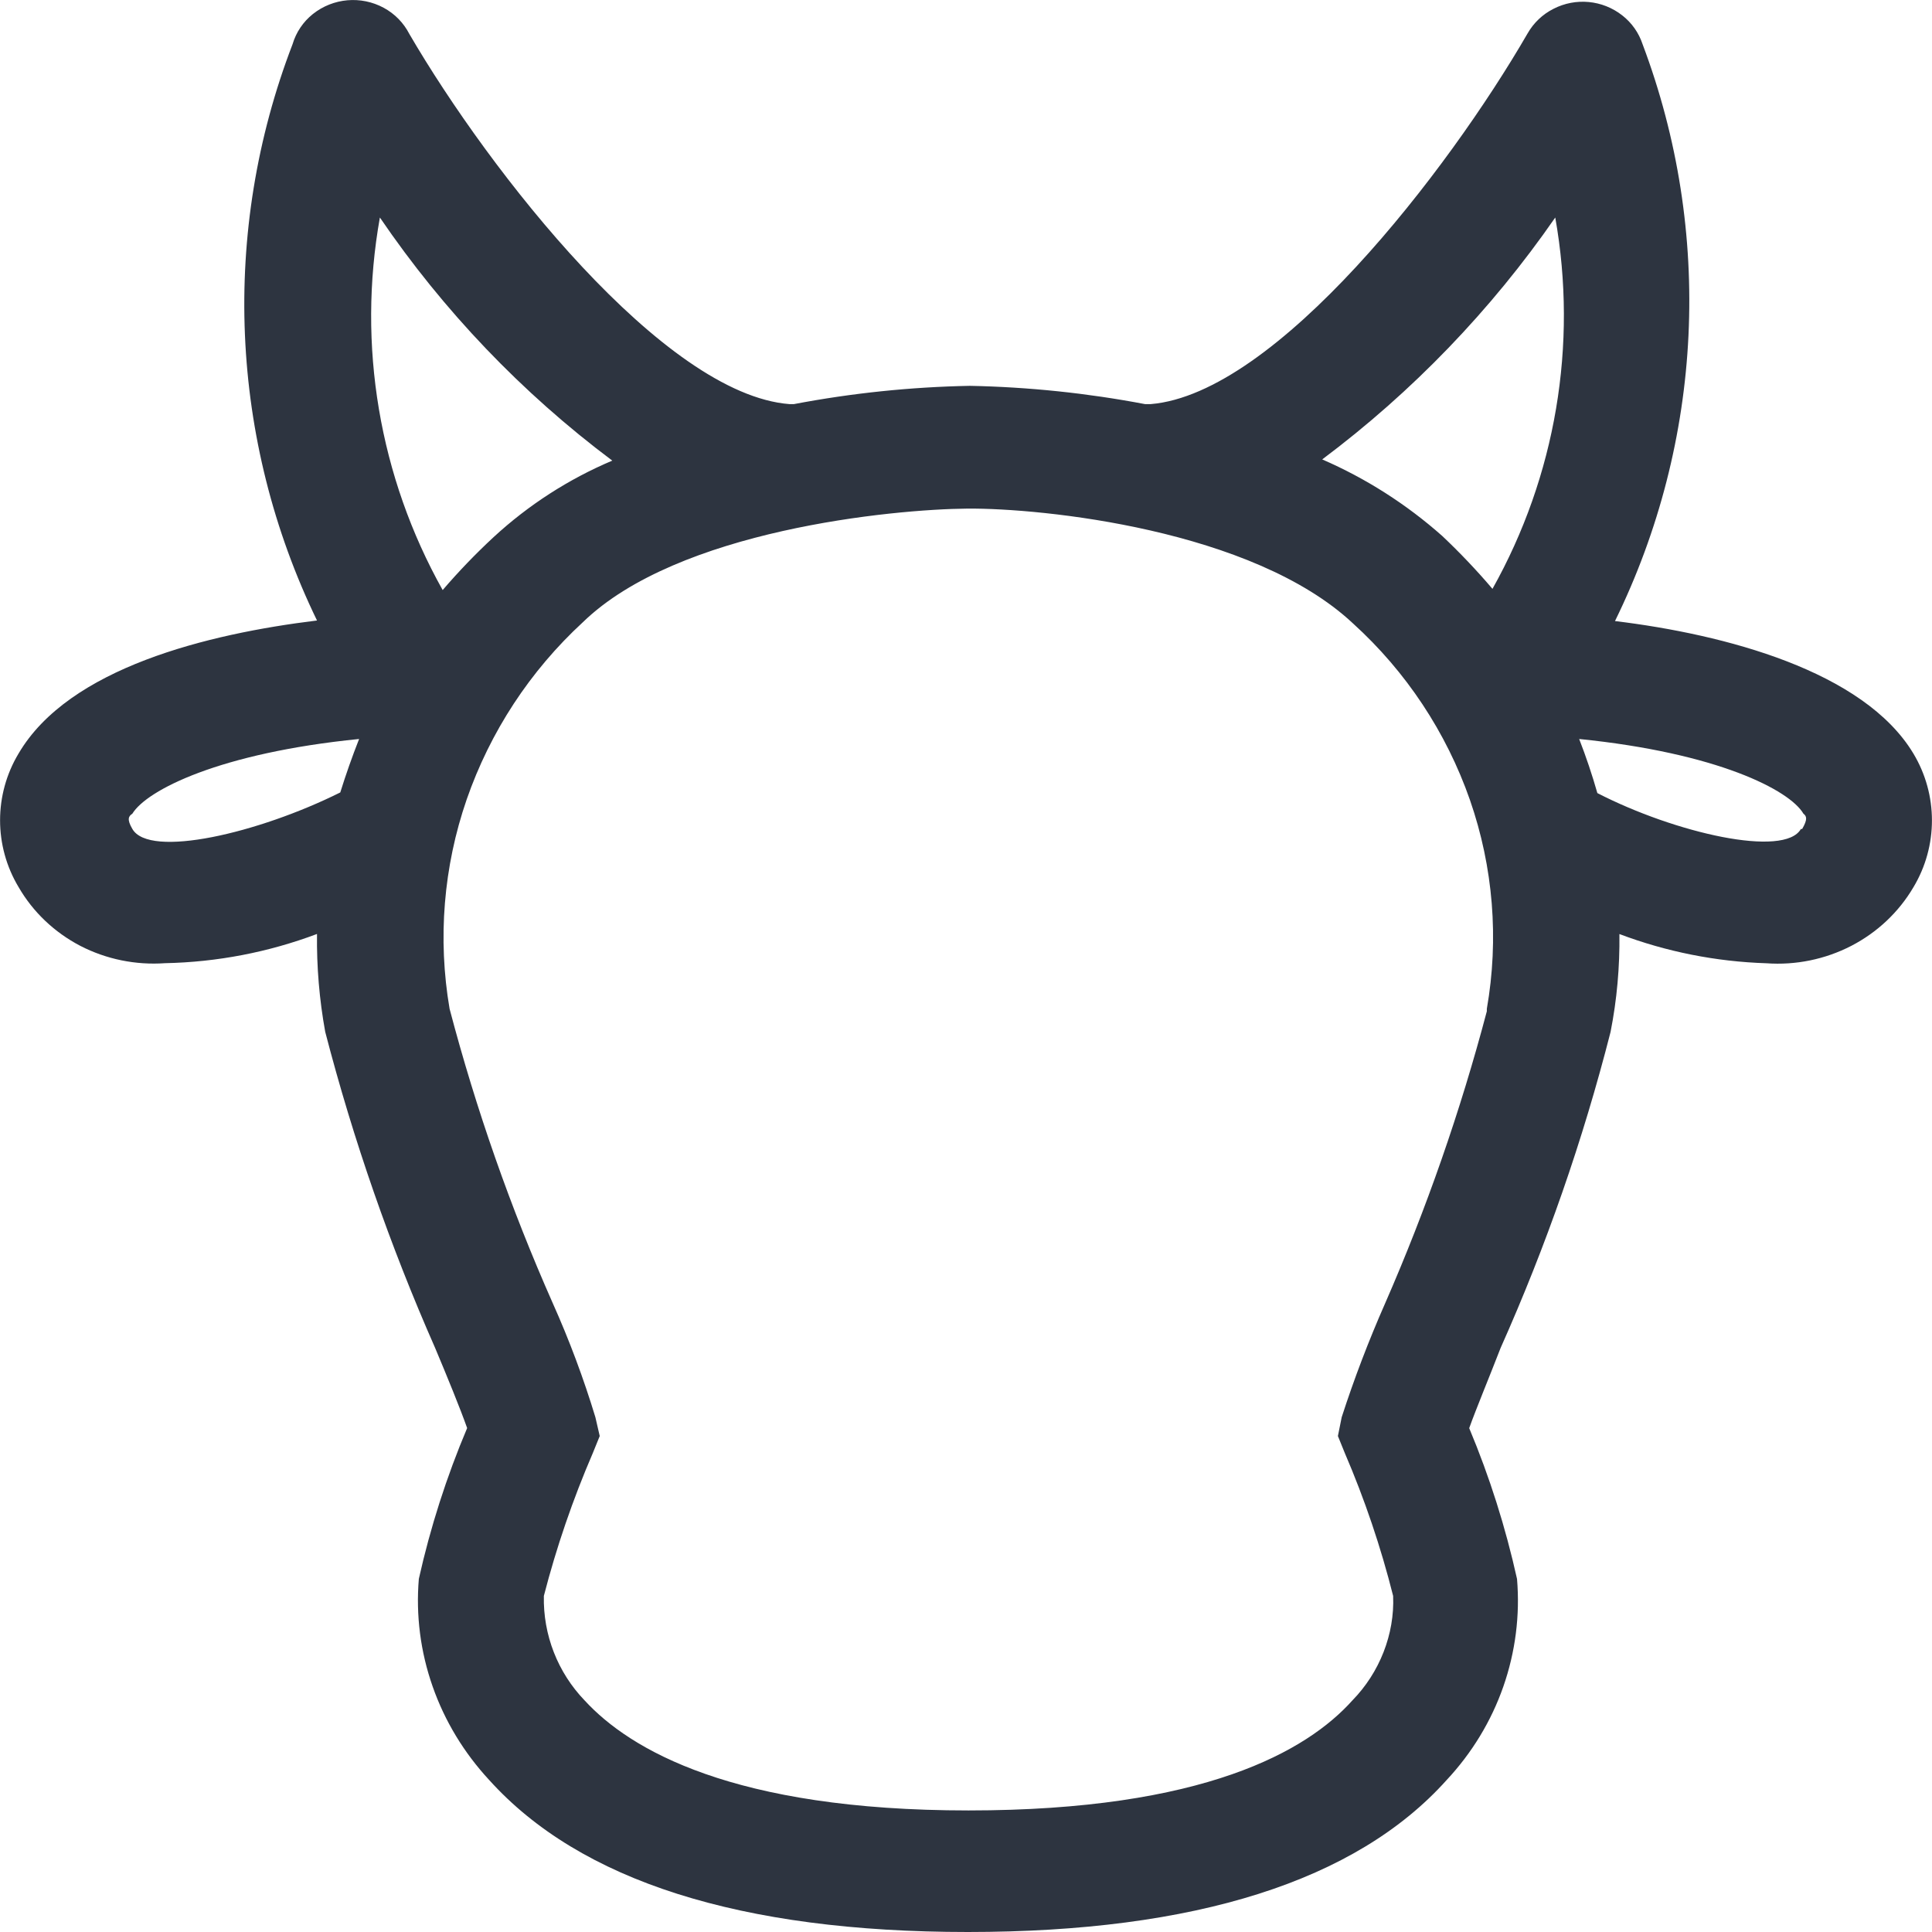
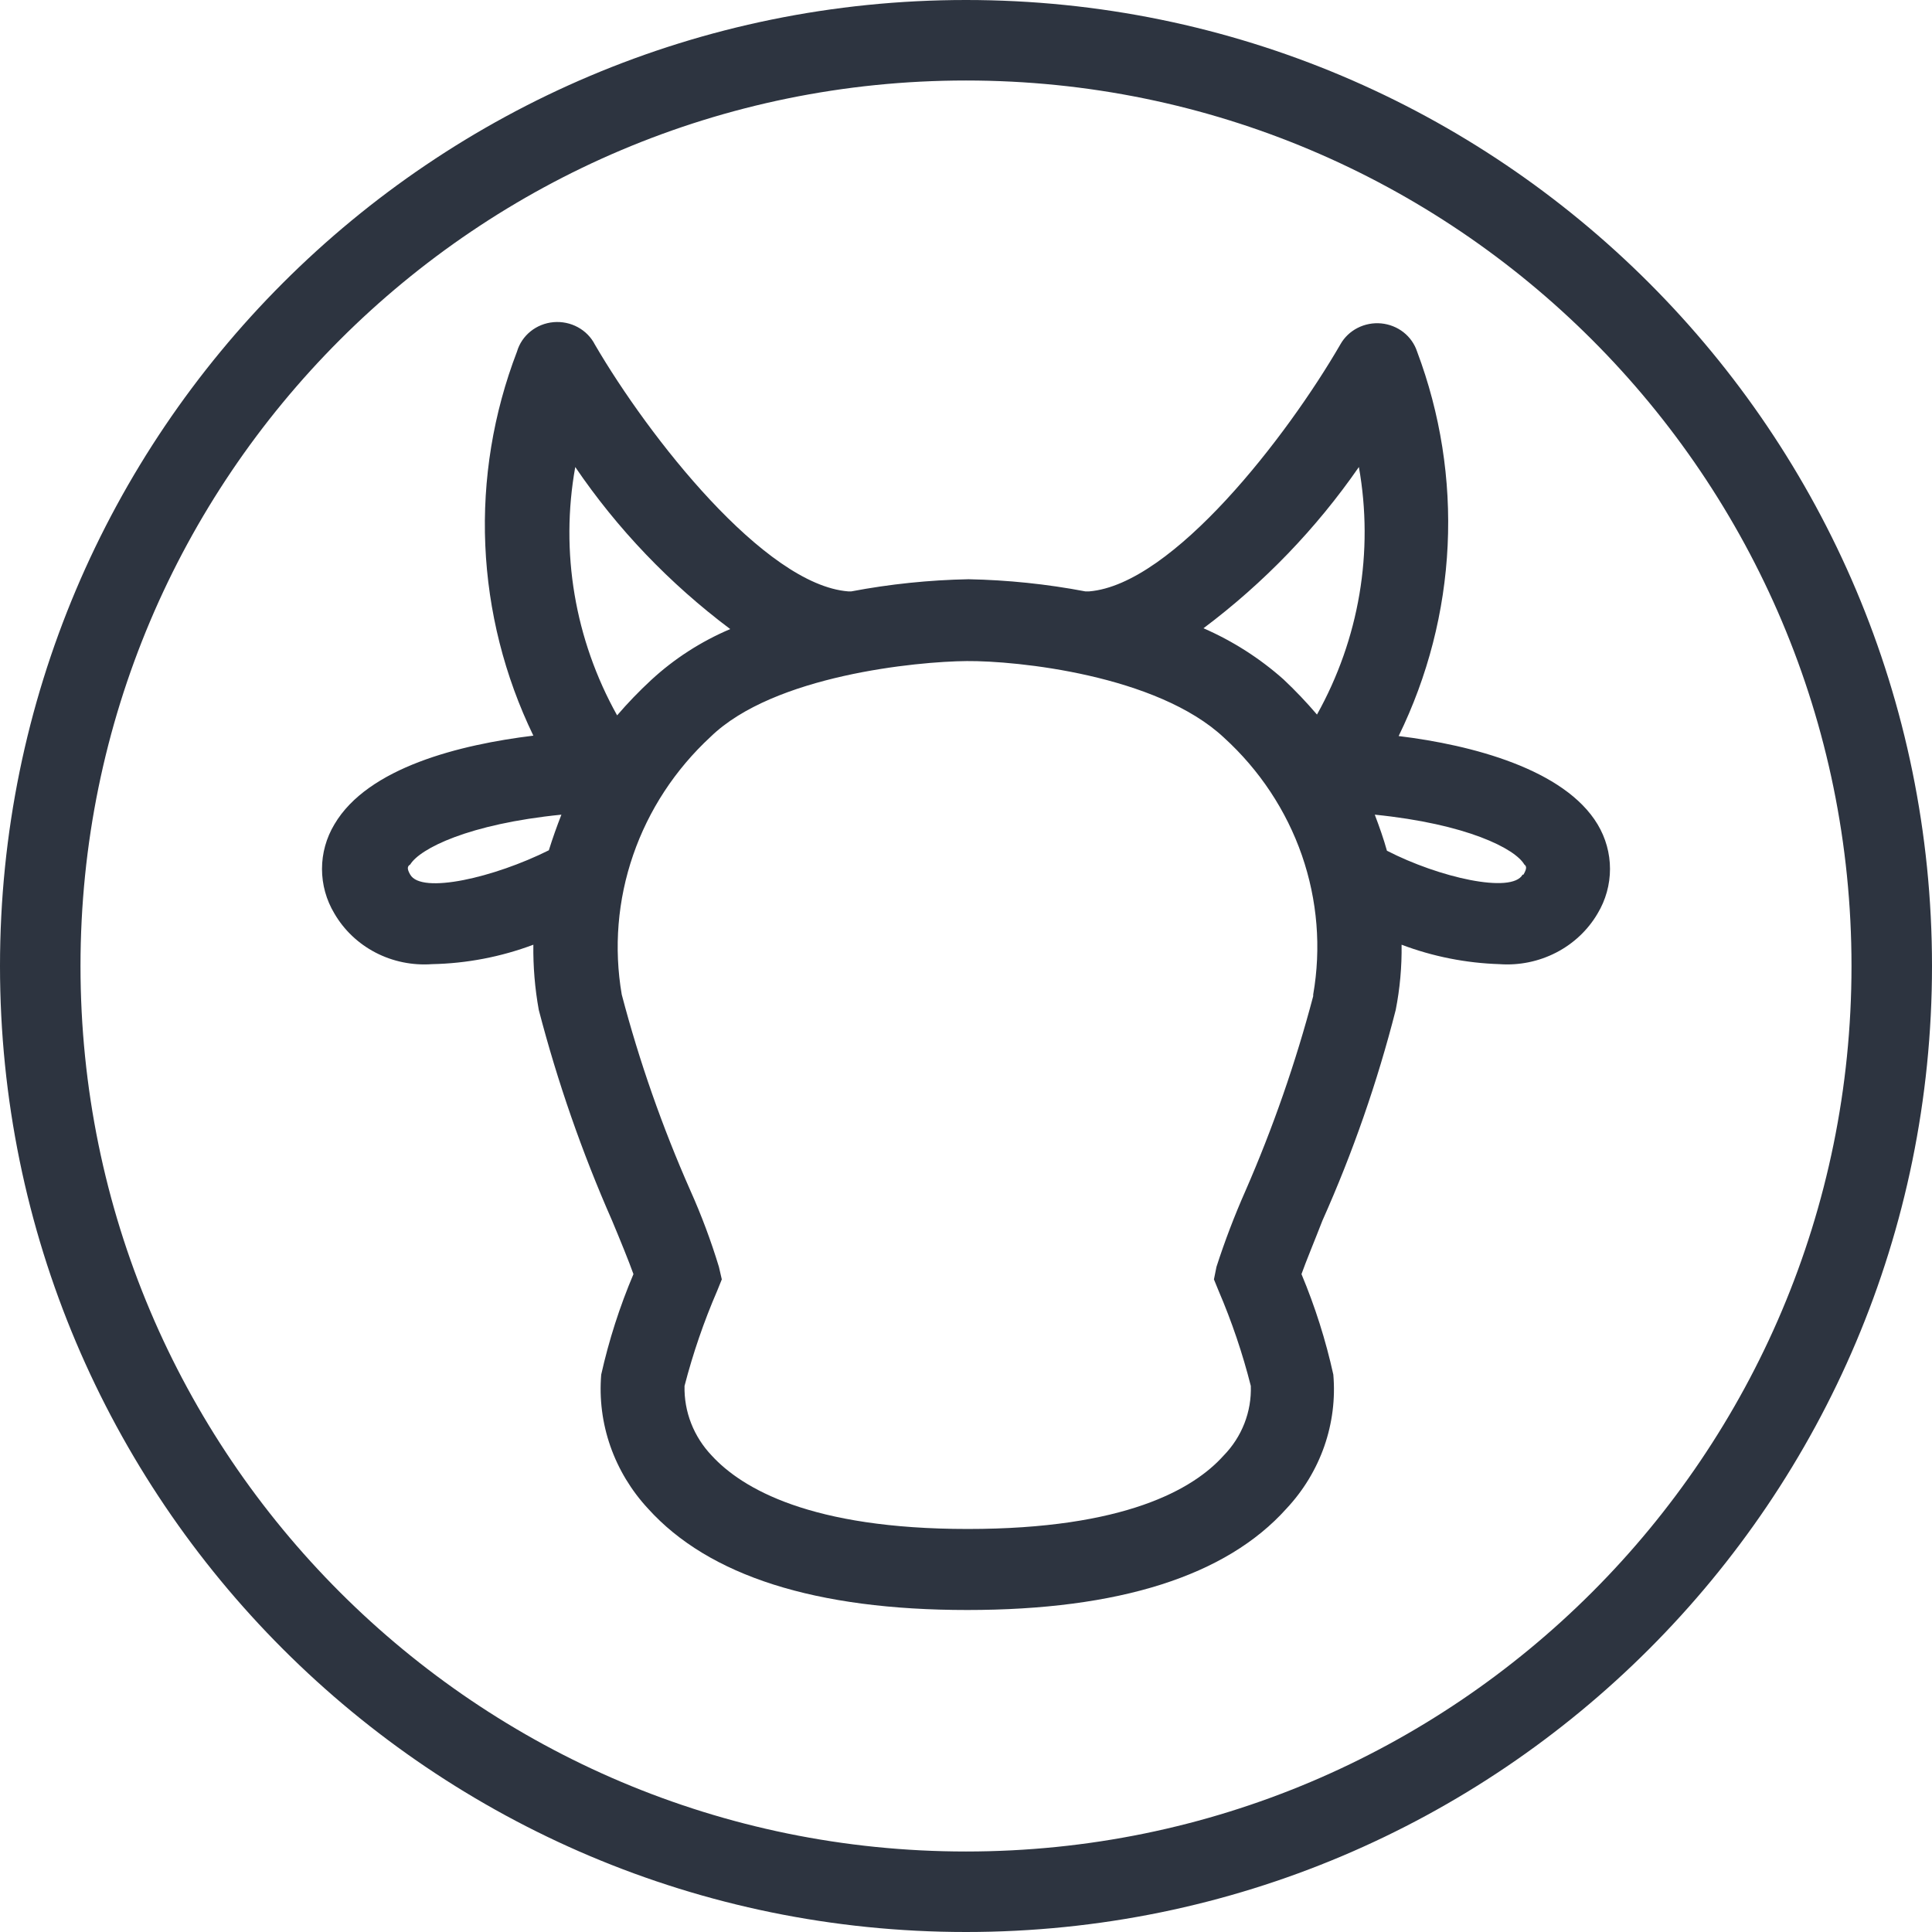
- <svg xmlns="http://www.w3.org/2000/svg" width="24" height="24" fill="none">
-   <path d="M20.062 7.715A9.037 9.037 0 0 0 20.405.55a.754.754 0 0 0-.253-.359.795.795 0 0 0-.855-.081.768.768 0 0 0-.32.304c-.991 1.714-3.122 4.477-4.683 4.606h-.07a13.005 13.005 0 0 0-2.177-.227c-.734.014-1.465.09-2.185.227h-.055C8.247 4.899 6.084 2.136 5.085.422a.766.766 0 0 0-.318-.325.802.802 0 0 0-.88.077.753.753 0 0 0-.253.376 8.997 8.997 0 0 0 .304 7.158C2.58 7.874.856 8.296.231 9.36a1.612 1.612 0 0 0 0 1.66c.179.31.445.562.767.73.322.166.687.241 1.052.215a5.68 5.68 0 0 0 1.888-.363c-.005.408.029.815.102 1.216a25.83 25.83 0 0 0 1.365 3.926c.149.354.313.755.398.996a10.96 10.96 0 0 0-.6 1.873c-.038.452.02.906.171 1.336.15.43.39.825.703 1.163C7.208 23.366 9.198 24 12.023 24c2.825 0 4.823-.634 5.947-1.887.315-.337.555-.732.705-1.162.15-.43.208-.885.17-1.337-.142-.64-.34-1.267-.594-1.873.086-.241.25-.634.39-.996a24.462 24.462 0 0 0 1.366-3.926c.079-.4.115-.808.11-1.216.582.22 1.2.343 1.826.363a1.99 1.99 0 0 0 1.054-.216c.323-.167.591-.42.772-.728a1.613 1.613 0 0 0 0-1.661c-.617-1.027-2.341-1.48-3.707-1.646Zm-.742-5.013a6.948 6.948 0 0 1-.78 4.613 8.293 8.293 0 0 0-.624-.657 5.615 5.615 0 0 0-1.491-.951 13.015 13.015 0 0 0 2.895-3.005Zm-14.601 0a12.719 12.719 0 0 0 2.887 3.02 5.111 5.111 0 0 0-1.475.951 7.977 7.977 0 0 0-.632.657 6.962 6.962 0 0 1-.78-4.628Zm-3.075 7.595c-.07-.12-.047-.158 0-.189.18-.294 1.085-.755 2.817-.928a9.602 9.602 0 0 0-.234.664c-1.015.506-2.372.823-2.583.453Zm16.826 2.265a24.983 24.983 0 0 1-1.265 3.632c-.203.461-.383.932-.538 1.411l-.047.234.086.212c.247.575.448 1.169.6 1.774.01.238-.032.475-.119.698a1.797 1.797 0 0 1-.387.6c-.562.627-1.842 1.367-4.769 1.367-2.926 0-4.206-.755-4.768-1.366a1.816 1.816 0 0 1-.507-1.299c.156-.605.36-1.199.608-1.774l.086-.212-.054-.234a11.982 11.982 0 0 0-.531-1.42 24.313 24.313 0 0 1-1.28-3.653 5.253 5.253 0 0 1 .212-2.6A5.401 5.401 0 0 1 7.24 7.73c1.179-1.147 3.848-1.404 4.777-1.412.928-.007 3.543.257 4.791 1.427a5.335 5.335 0 0 1 1.452 2.192c.29.835.362 1.726.21 2.595v.03Zm3.902-2.265c-.203.362-1.561.053-2.529-.445a7.528 7.528 0 0 0-.226-.672c1.717.173 2.614.634 2.786.928.039.03.055.068-.016.19h-.015Z" fill="#2D3440" />
+ <svg xmlns="http://www.w3.org/2000/svg" width="48" height="48" viewBox="0 0 48 48" fill="none">
+   <circle cx="24" cy="24" r="23" stroke="#2D3440" stroke-width="2" />
+   <path d="M34.749 18.287C35.474 16.803 35.888 15.194 35.966 13.555C36.045 11.915 35.787 10.276 35.207 8.734C35.145 8.546 35.028 8.379 34.87 8.255C34.712 8.131 34.519 8.055 34.316 8.035C34.114 8.016 33.91 8.055 33.729 8.147C33.549 8.239 33.401 8.38 33.303 8.553C31.981 10.838 29.14 14.522 27.059 14.693H26.966C26.009 14.511 25.037 14.41 24.062 14.391C23.084 14.41 22.109 14.511 21.149 14.693H21.076C18.995 14.532 16.113 10.848 14.781 8.563C14.688 8.38 14.54 8.229 14.356 8.129C14.172 8.029 13.962 7.986 13.752 8.004C13.542 8.023 13.343 8.102 13.181 8.233C13.02 8.363 12.902 8.538 12.845 8.734C12.255 10.271 11.987 11.906 12.057 13.545C12.127 15.183 12.533 16.792 13.251 18.277C11.44 18.498 9.141 19.062 8.308 20.481C8.106 20.818 8 21.2 8 21.588C8 21.977 8.106 22.36 8.308 22.696C8.547 23.107 8.901 23.444 9.331 23.667C9.76 23.89 10.247 23.989 10.733 23.954C11.595 23.937 12.447 23.773 13.251 23.471C13.244 24.014 13.289 24.557 13.386 25.092C13.851 26.88 14.46 28.63 15.207 30.326C15.405 30.799 15.623 31.333 15.738 31.655C15.396 32.463 15.128 33.298 14.937 34.151C14.887 34.754 14.965 35.361 15.165 35.933C15.366 36.506 15.684 37.033 16.102 37.483C17.611 39.154 20.264 40 24.031 40C27.798 40 30.462 39.154 31.96 37.483C32.38 37.035 32.7 36.508 32.901 35.934C33.101 35.361 33.178 34.754 33.126 34.151C32.938 33.298 32.673 32.463 32.335 31.655C32.449 31.333 32.668 30.809 32.855 30.326C33.611 28.633 34.22 26.882 34.676 25.092C34.781 24.558 34.83 24.015 34.822 23.471C35.599 23.765 36.423 23.928 37.257 23.954C37.744 23.989 38.232 23.889 38.663 23.666C39.094 23.444 39.451 23.107 39.692 22.696C39.894 22.36 40 21.977 40 21.588C40 21.2 39.894 20.818 39.692 20.481C38.87 19.112 36.57 18.508 34.749 18.287ZM33.761 11.603C34.136 13.708 33.769 15.874 32.72 17.753C32.459 17.447 32.181 17.154 31.887 16.878C31.299 16.355 30.628 15.926 29.9 15.609C31.401 14.483 32.704 13.13 33.761 11.603ZM14.292 11.603C15.337 13.141 16.638 14.501 18.142 15.629C17.415 15.938 16.749 16.367 16.175 16.898C15.877 17.174 15.596 17.466 15.332 17.773C14.28 15.888 13.913 13.714 14.292 11.603ZM10.192 21.73C10.098 21.568 10.129 21.518 10.192 21.478C10.431 21.085 11.638 20.471 13.948 20.24C13.834 20.532 13.73 20.823 13.636 21.125C12.283 21.8 10.473 22.223 10.192 21.73ZM32.626 24.749C32.19 26.402 31.627 28.02 30.941 29.591C30.669 30.207 30.429 30.835 30.223 31.474L30.16 31.786L30.275 32.068C30.604 32.835 30.872 33.626 31.076 34.433C31.087 34.751 31.033 35.067 30.917 35.364C30.801 35.662 30.625 35.934 30.399 36.165C29.65 37 27.944 37.987 24.042 37.987C20.14 37.987 18.433 36.98 17.684 36.165C17.235 35.694 16.992 35.074 17.007 34.433C17.216 33.626 17.487 32.835 17.819 32.068L17.933 31.786L17.861 31.474C17.665 30.829 17.429 30.197 17.153 29.581C16.455 28.002 15.884 26.373 15.447 24.709C15.248 23.549 15.345 22.359 15.73 21.244C16.114 20.128 16.774 19.12 17.653 18.307C19.224 16.777 22.782 16.434 24.021 16.424C25.259 16.414 28.745 16.767 30.41 18.327C31.294 19.132 31.958 20.136 32.345 21.249C32.731 22.363 32.828 23.551 32.626 24.709V24.749ZM37.829 21.73C37.559 22.213 35.748 21.8 34.458 21.136C34.374 20.834 34.27 20.542 34.156 20.24C36.445 20.471 37.642 21.085 37.871 21.478C37.923 21.518 37.944 21.568 37.85 21.73H37.829Z" fill="#2D3440" />
</svg>
